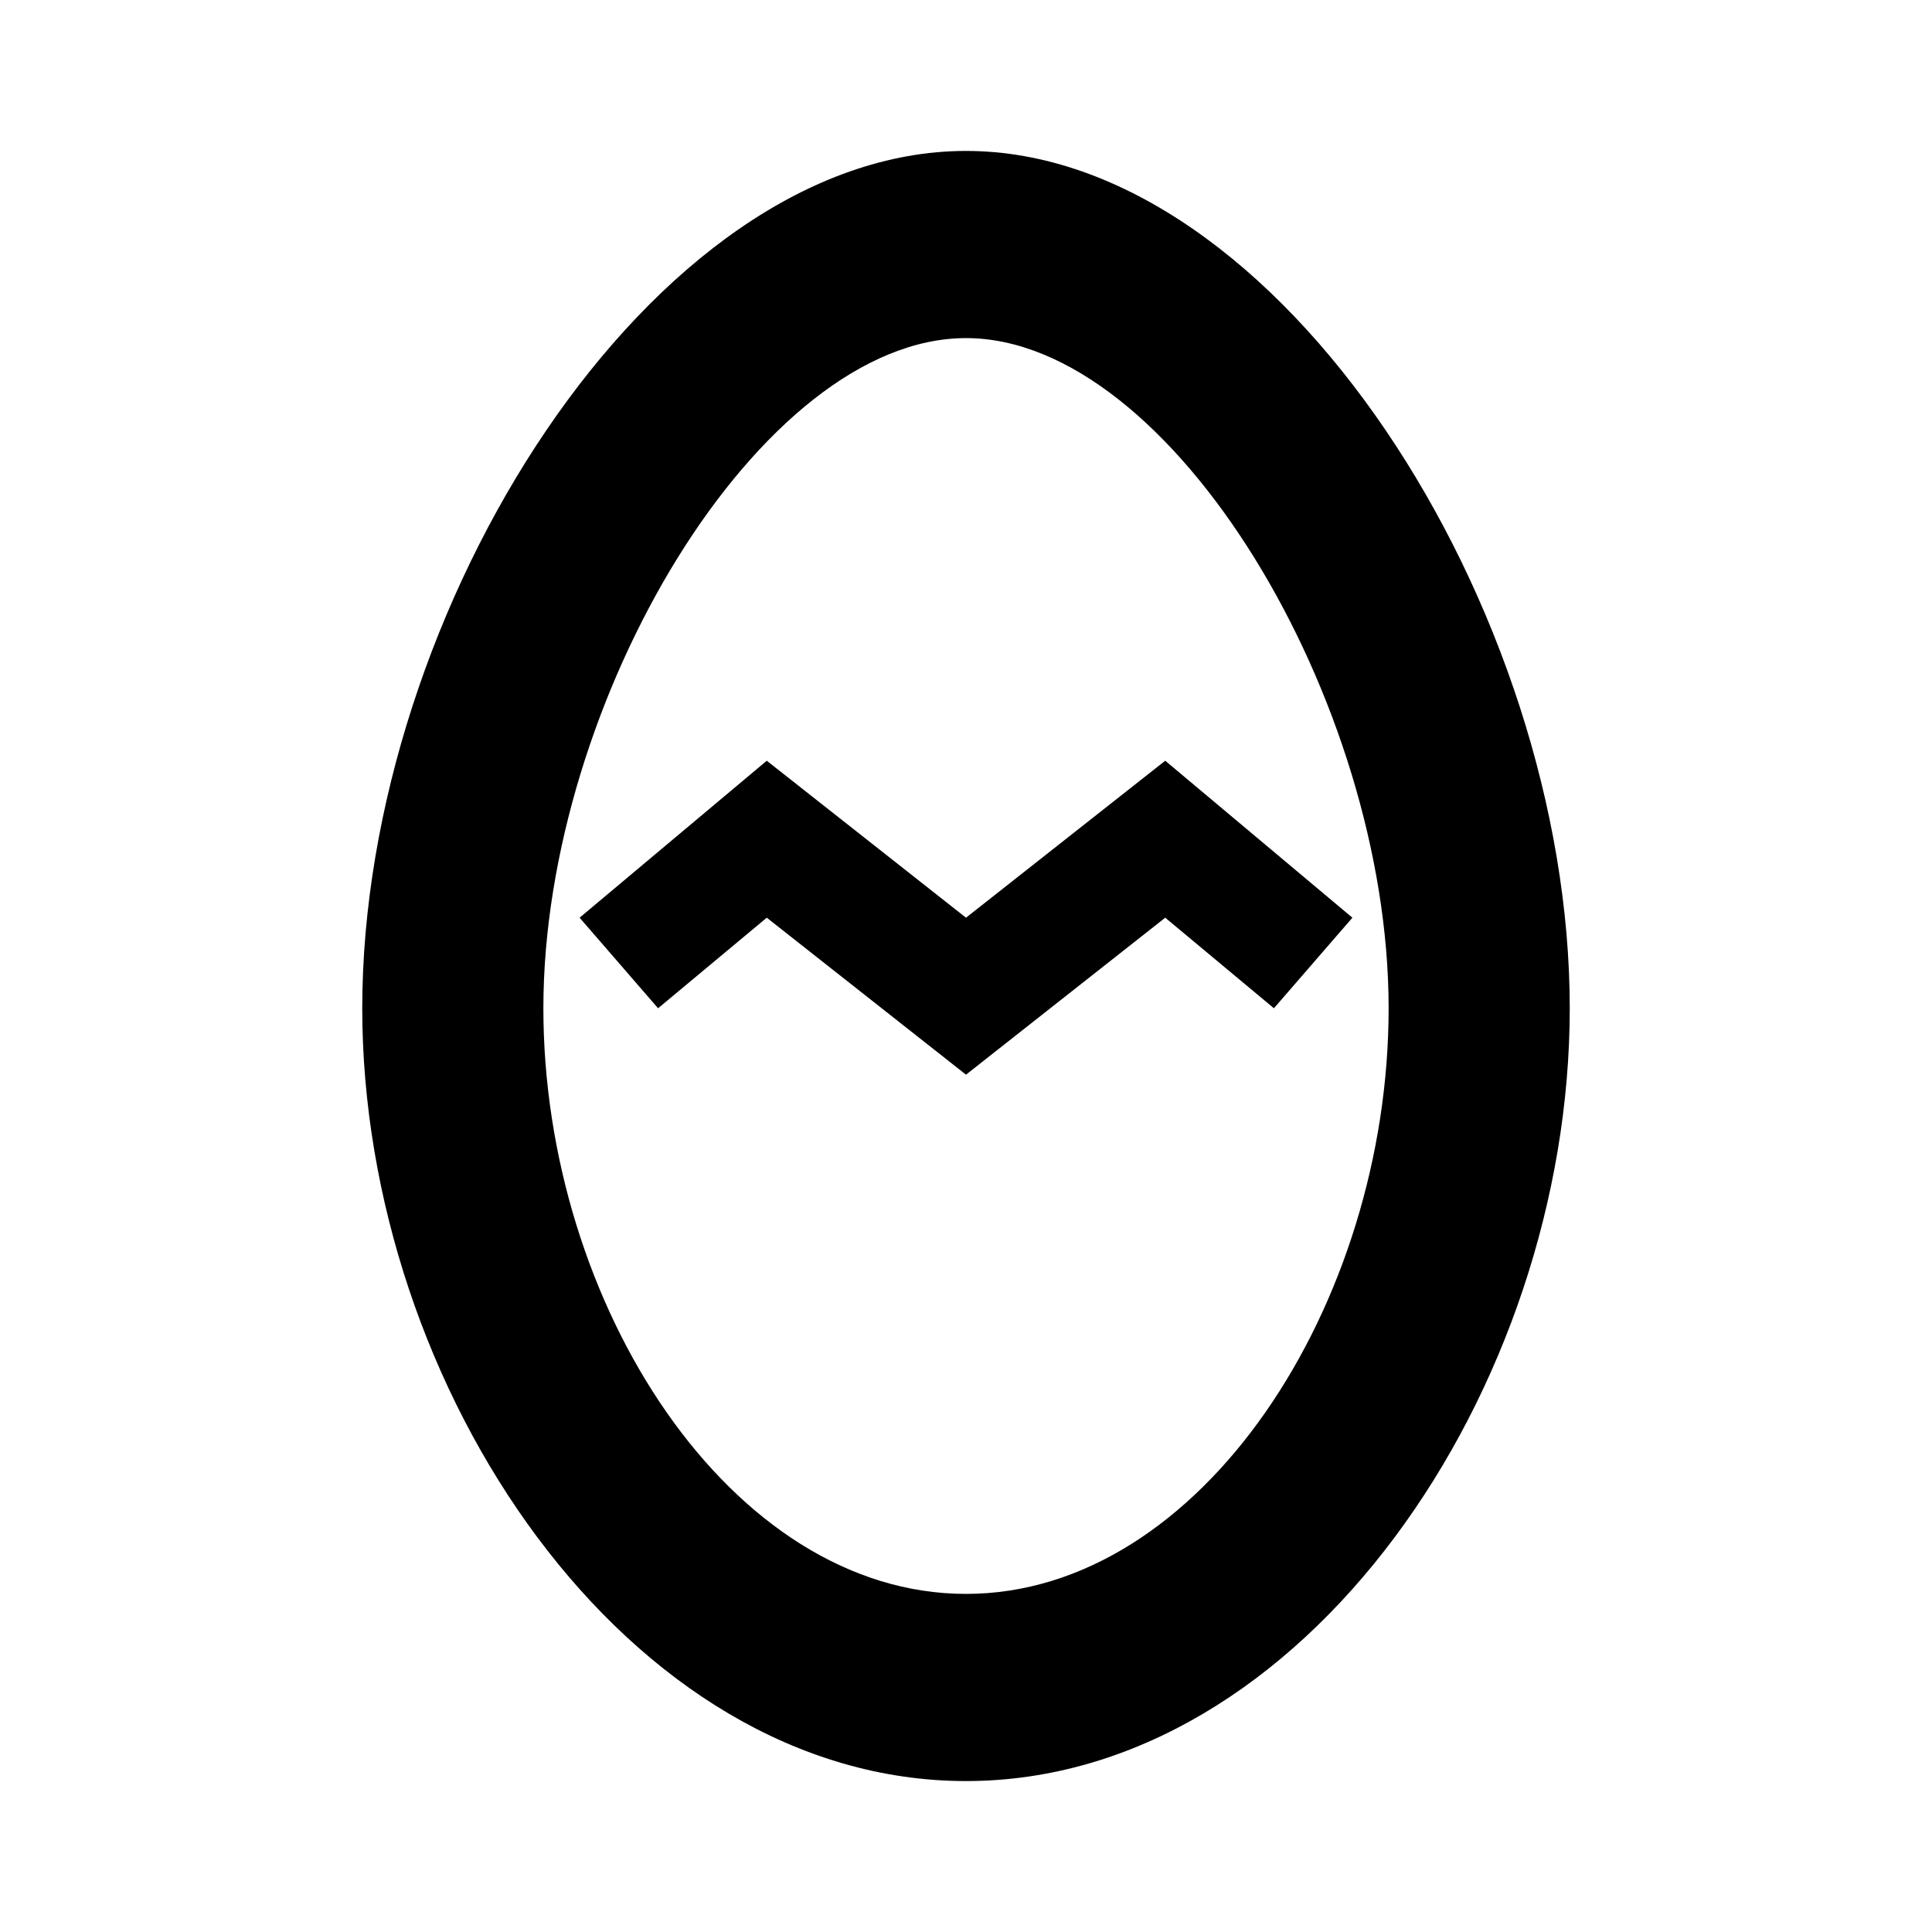
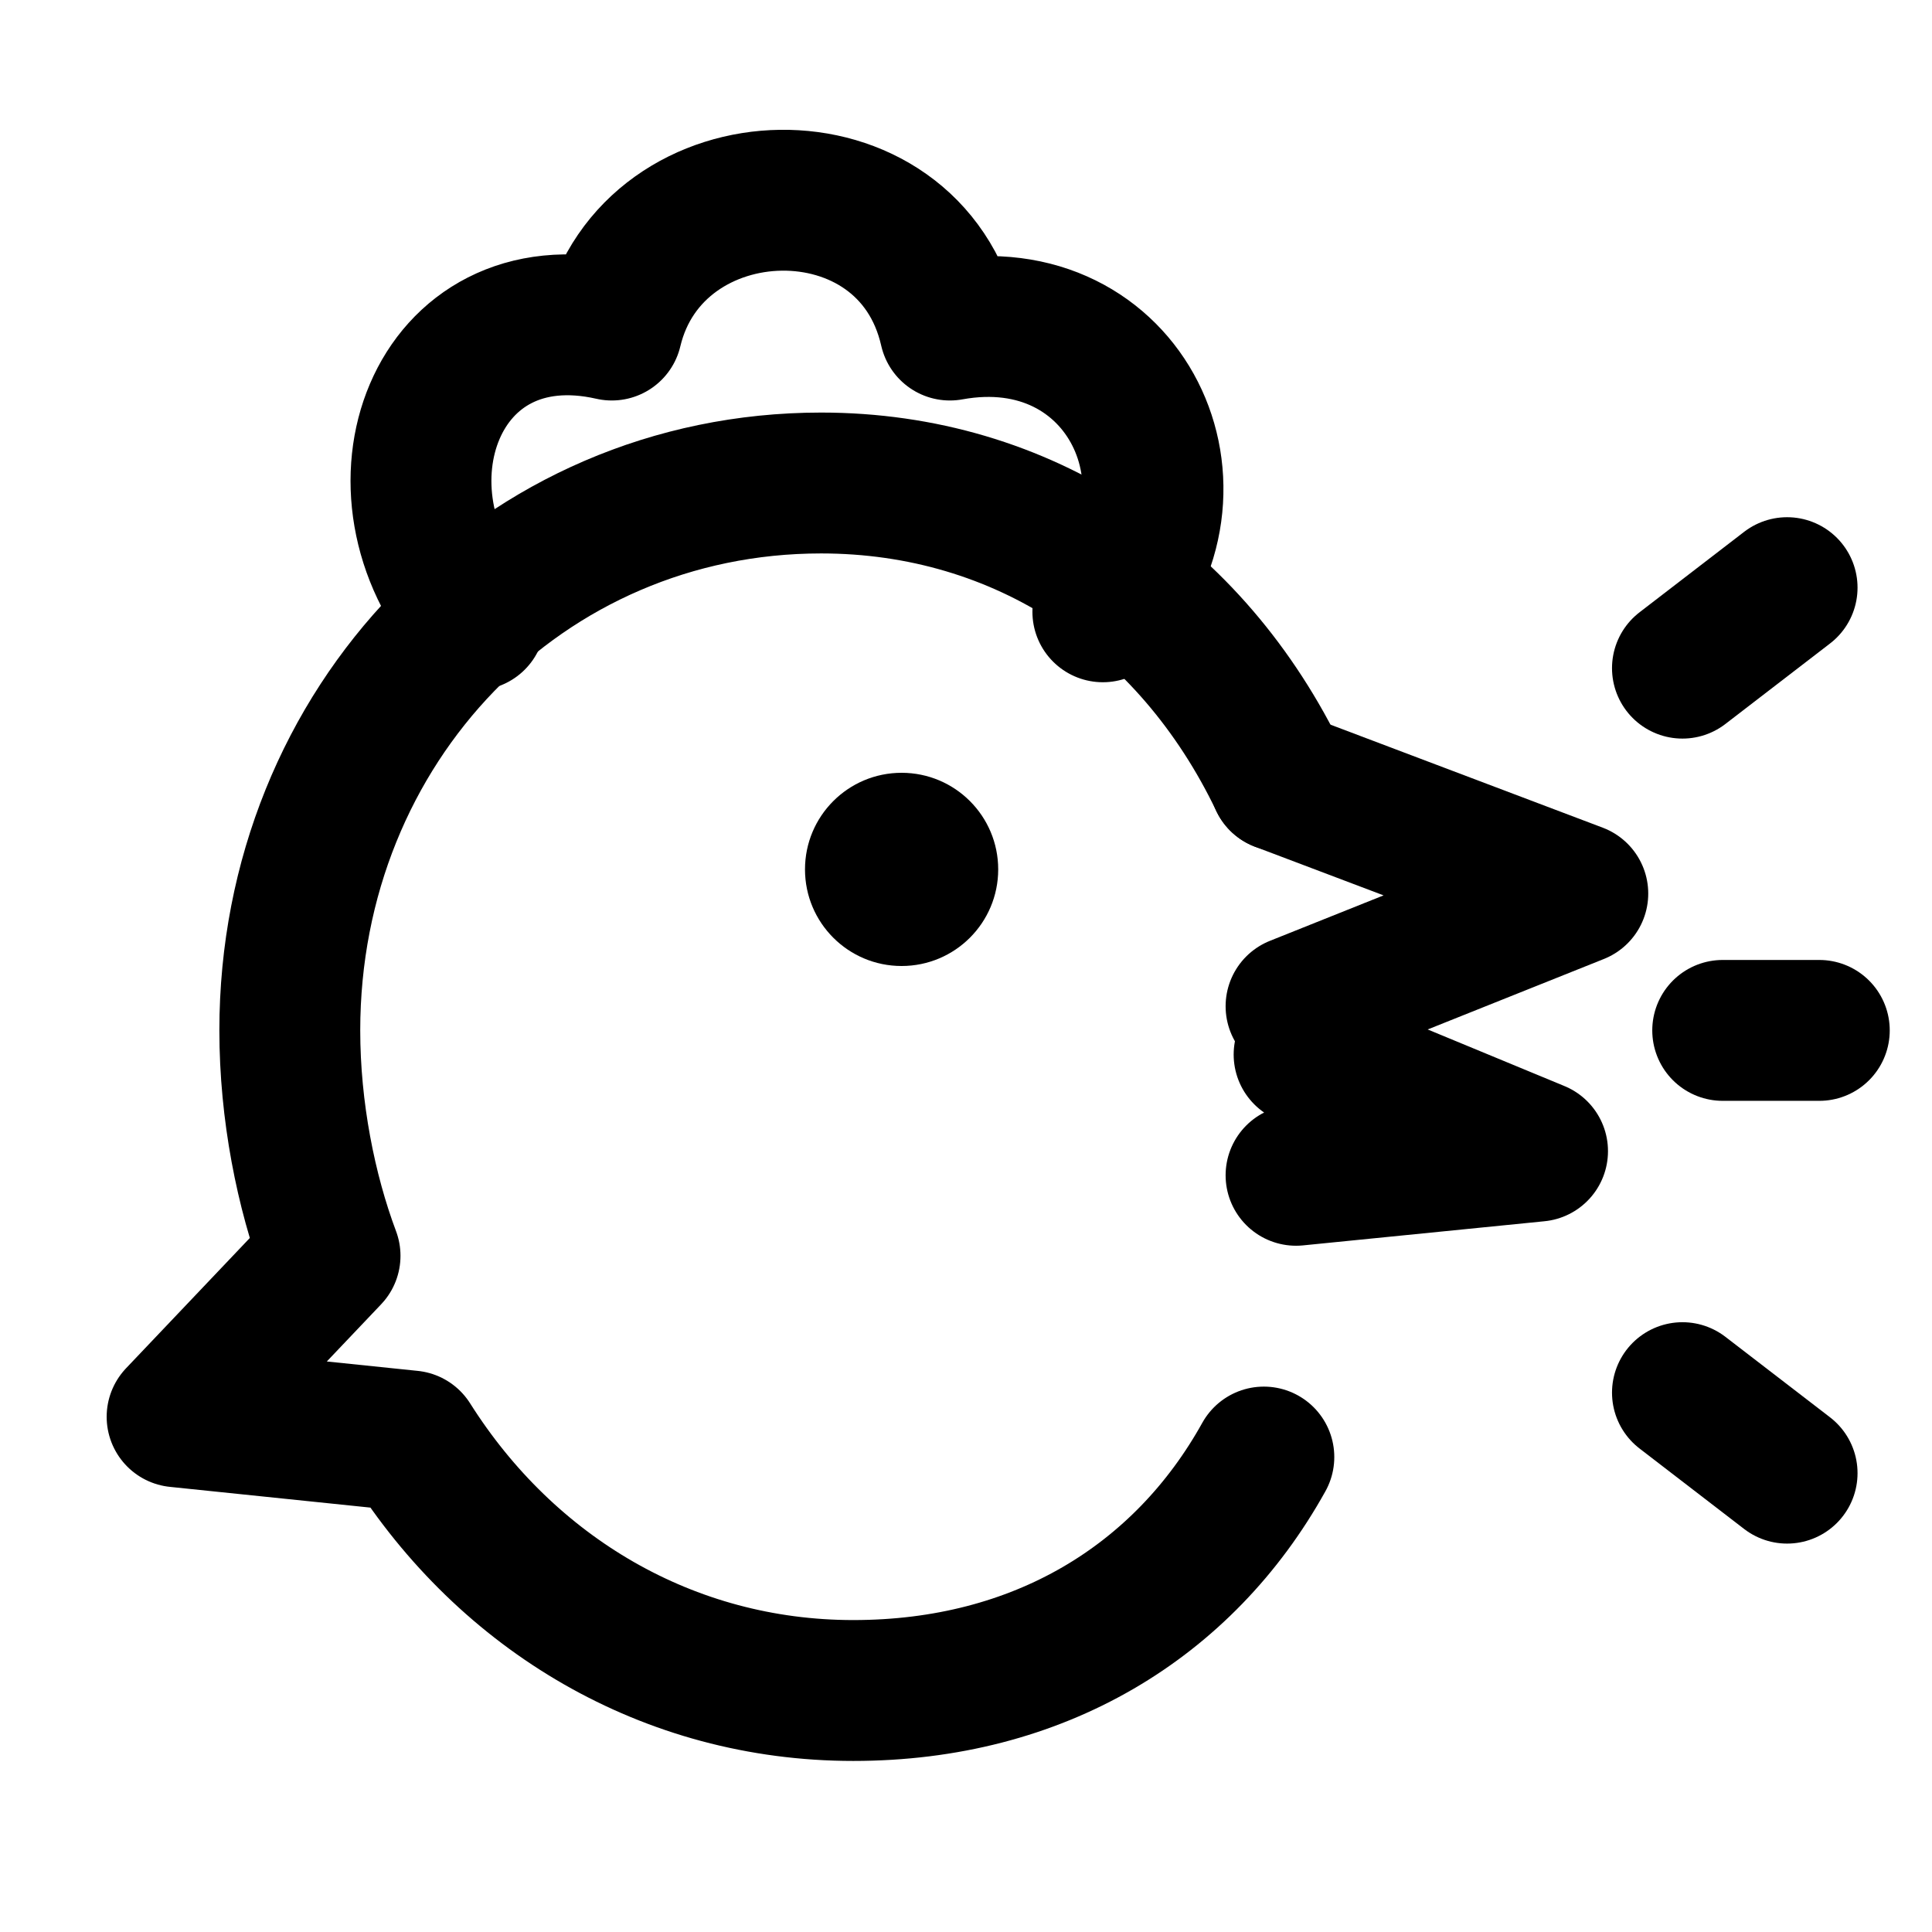
- <svg xmlns="http://www.w3.org/2000/svg" width="32" height="32" viewBox="0 0 32 32">
-   <path fill="#000" fill-rule="evenodd" d="M16 2.5c5.2 0 10 7.6 10 14.2C26 23 21.6 29.5 16 29.5S6 23 6 16.7C6 10.1 10.8 2.5 16 2.5z        M16 5.6c-3.4 0-7 6-7 11.1c0 4.9 3.1 9.7 7 9.7s7-4.8 7-9.7c0-5.1-3.6-11.1-7-11.1z        M9.6 15.2l3.1-2.6l3.3 2.6l3.3-2.6l3.1 2.6l-1.3 1.5l-1.8-1.5l-3.3 2.6l-3.3-2.6l-1.8 1.5z" />
+ <svg xmlns="http://www.w3.org/2000/svg" viewBox="0 0 24 24" fill="none" stroke="#000" stroke-width="1.75" stroke-linecap="round" stroke-linejoin="round">
+   <path d="M15.9 9.7C14.8 7.4 12.7 6 10.2 6C6.5 6 3.6 9 3.6 12.8C3.6 13.8 3.8 14.8 4.1 15.6L2.2 17.6L5.1 17.9C6.3 19.8 8.3 21 10.6 21C12.9 21 14.7 19.9 15.7 18.1" />
+   <path d="M5.9 7.7C4.5 6.1 5.4 3.6 7.6 4.1C8.1 2 11.3 1.9 11.8 4.1C14 3.7 15.1 6.1 13.7 7.6" />
+   <path d="M15.9 9.7L19.6 11.1L16.1 12.5M16.1 14.6L19.1 14.3L16.2 13.1" />
+   <path d="M12.4 10.8C12.4 11.463 11.863 12 11.2 12C10.537 12 10 11.463 10 10.8C10 10.137 10.537 9.6 11.2 9.6C11.863 9.6 12.4 10.137 12.4 10.8Z" fill="#000" stroke="none" />
+   <path d="M20.9 8.3L22.2 7.3M21.4 12.8L22.6 12.8M20.9 17.3L22.2 18.3" />
</svg>
